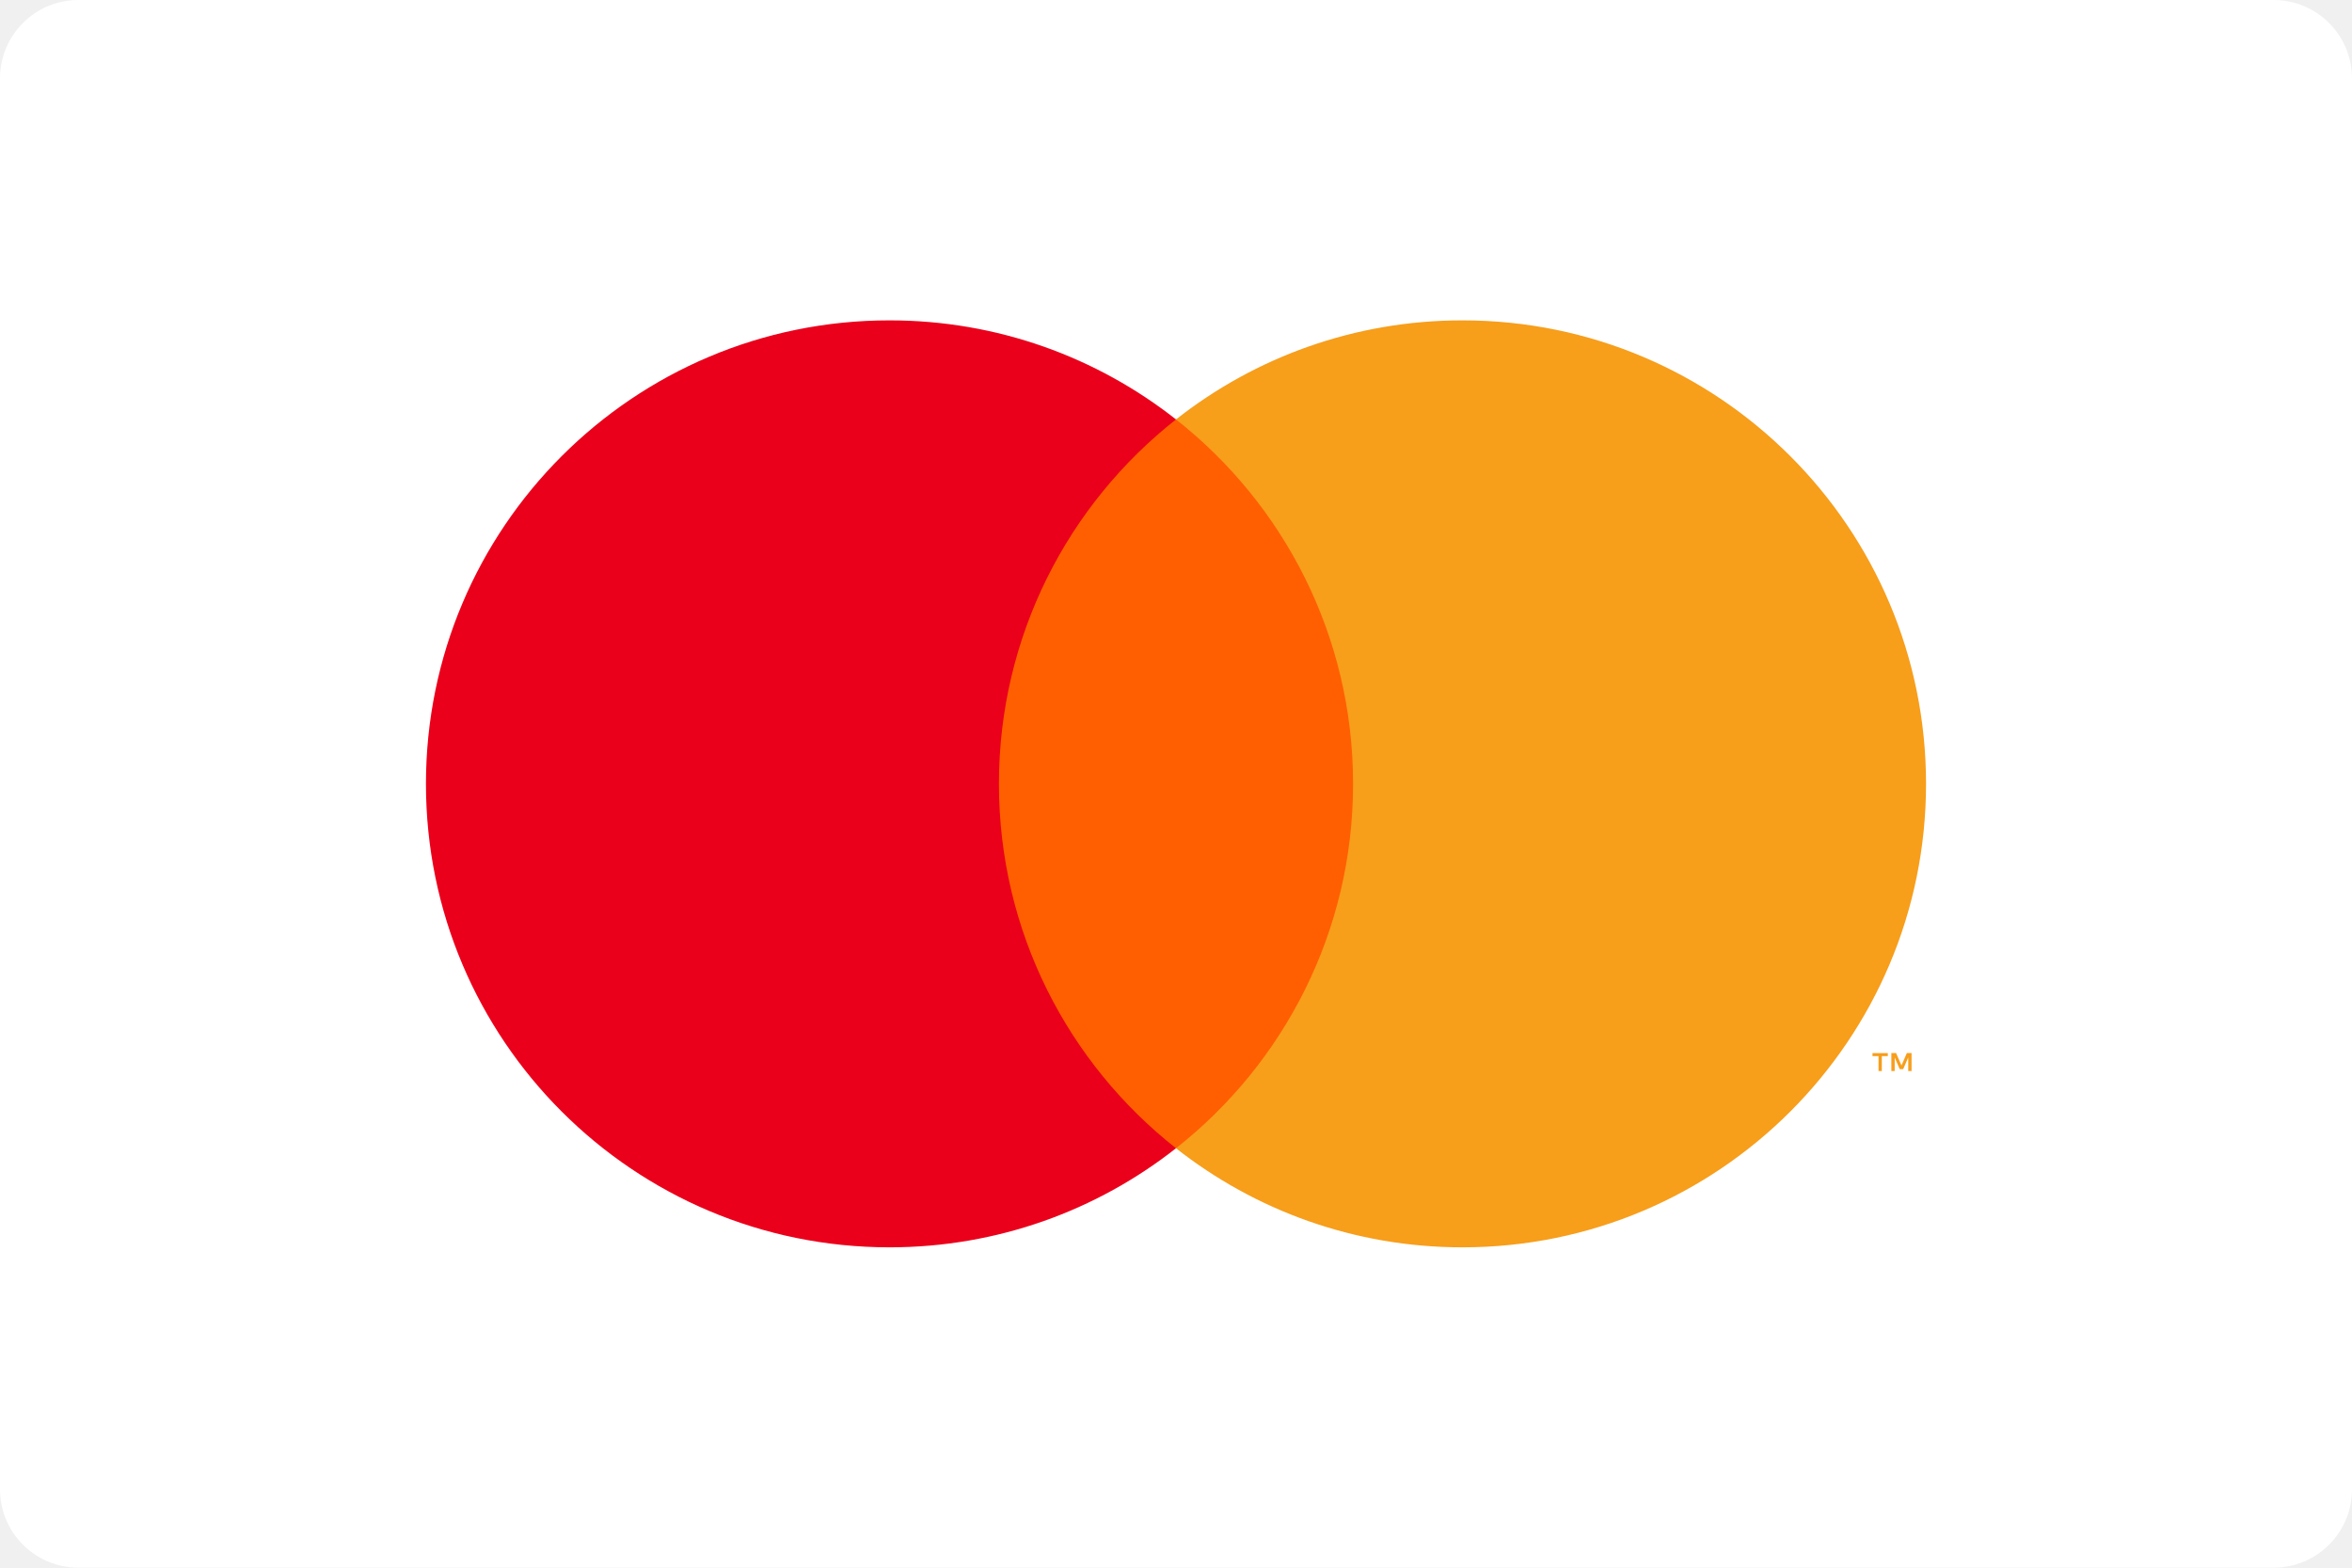
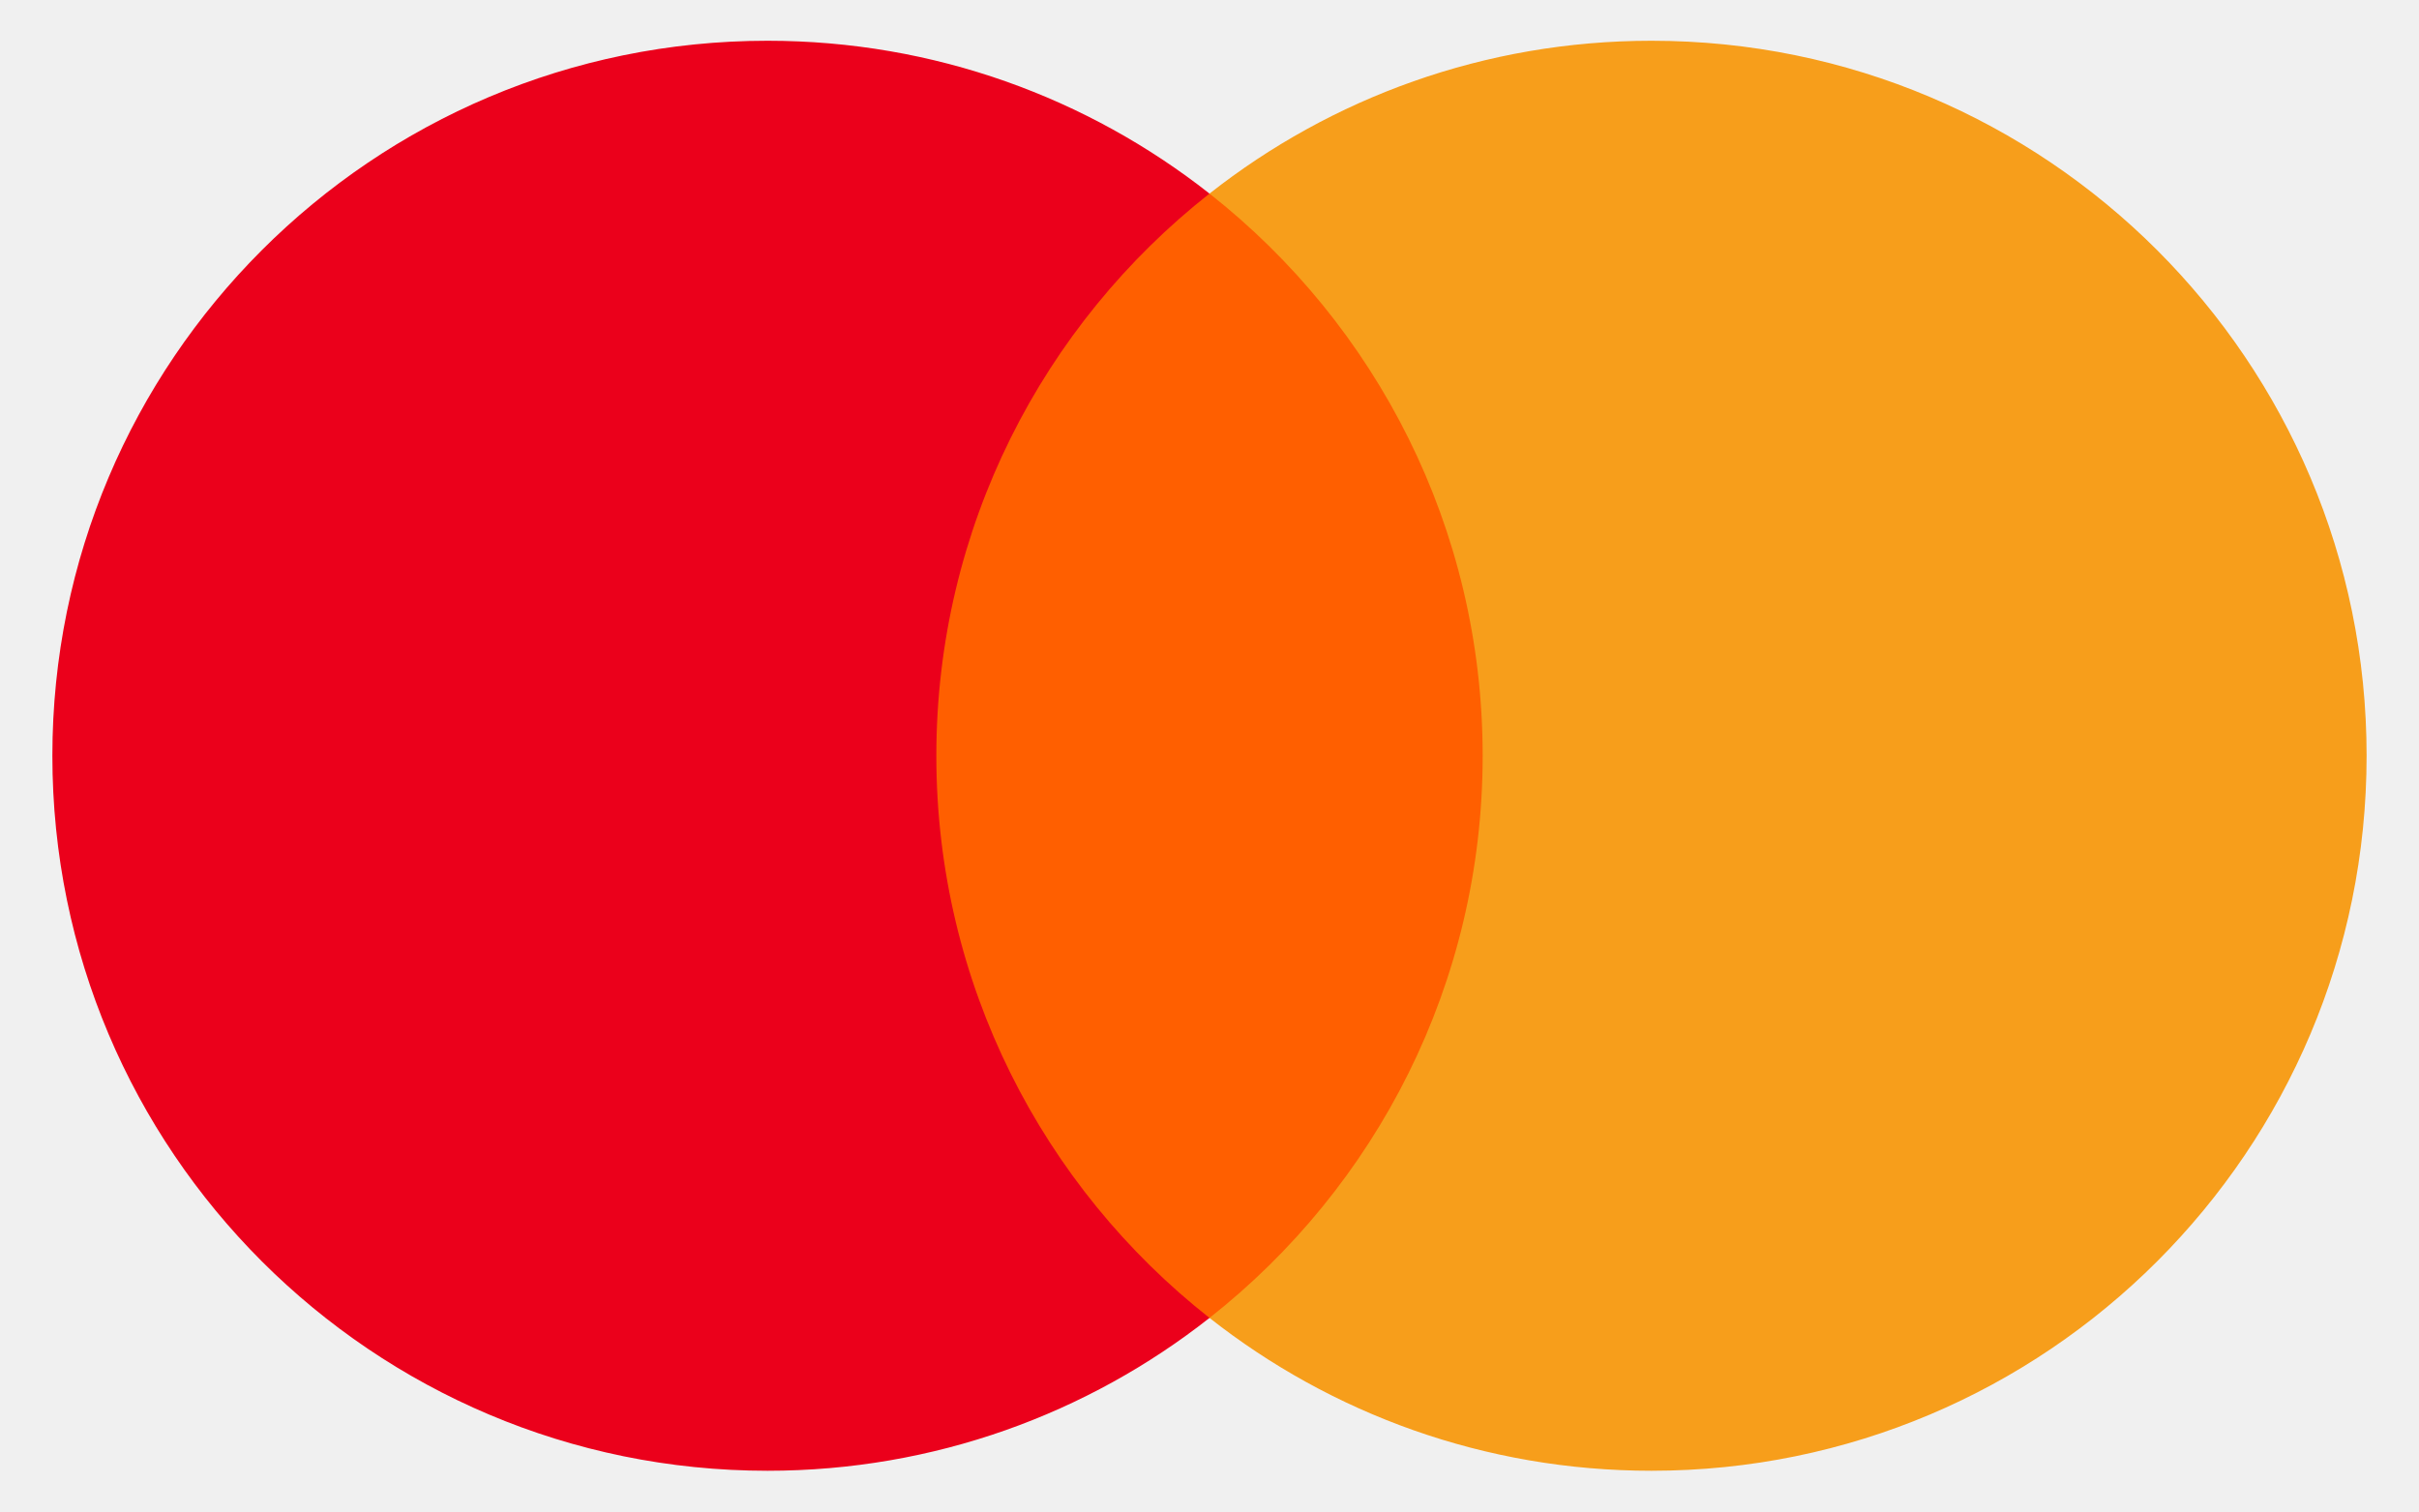
- <svg xmlns="http://www.w3.org/2000/svg" width="120" height="80" viewBox="0 0 120 80" fill="none">
-   <rect width="120" height="80" rx="4" fill="white" />
-   <path fill-rule="evenodd" clip-rule="evenodd" d="M97.529 54.656V53.738H97.289L97.014 54.37L96.738 53.738H96.498V54.656H96.668V53.964L96.926 54.561H97.101L97.36 53.962V54.656H97.529ZM96.011 54.656V53.895H96.318V53.74H95.536V53.895H95.843V54.656H96.011Z" fill="#F79E1B" />
+ <svg xmlns="http://www.w3.org/2000/svg" width="80" height="50" viewBox="20 15 80 50" fill="none">
  <path fill-rule="evenodd" clip-rule="evenodd" d="M49.652 58.595H70.348V21.404H49.652V58.595Z" fill="#FF5F00" />
  <path fill-rule="evenodd" clip-rule="evenodd" d="M98.267 40C98.267 53.063 87.679 63.652 74.617 63.652C69.1 63.652 64.023 61.762 60 58.596C65.501 54.265 69.034 47.545 69.034 40C69.034 32.455 65.501 25.735 60 21.404C64.023 18.238 69.1 16.348 74.617 16.348C87.679 16.348 98.267 26.937 98.267 40Z" fill="#F79E1B" />
  <path fill-rule="evenodd" clip-rule="evenodd" d="M50.966 40C50.966 32.455 54.499 25.735 60 21.404C55.977 18.238 50.9 16.348 45.383 16.348C32.321 16.348 21.732 26.937 21.732 40C21.732 53.063 32.321 63.652 45.383 63.652C50.9 63.652 55.977 61.762 60 58.596C54.499 54.265 50.966 47.545 50.966 40Z" fill="#EB001B" />
</svg>
